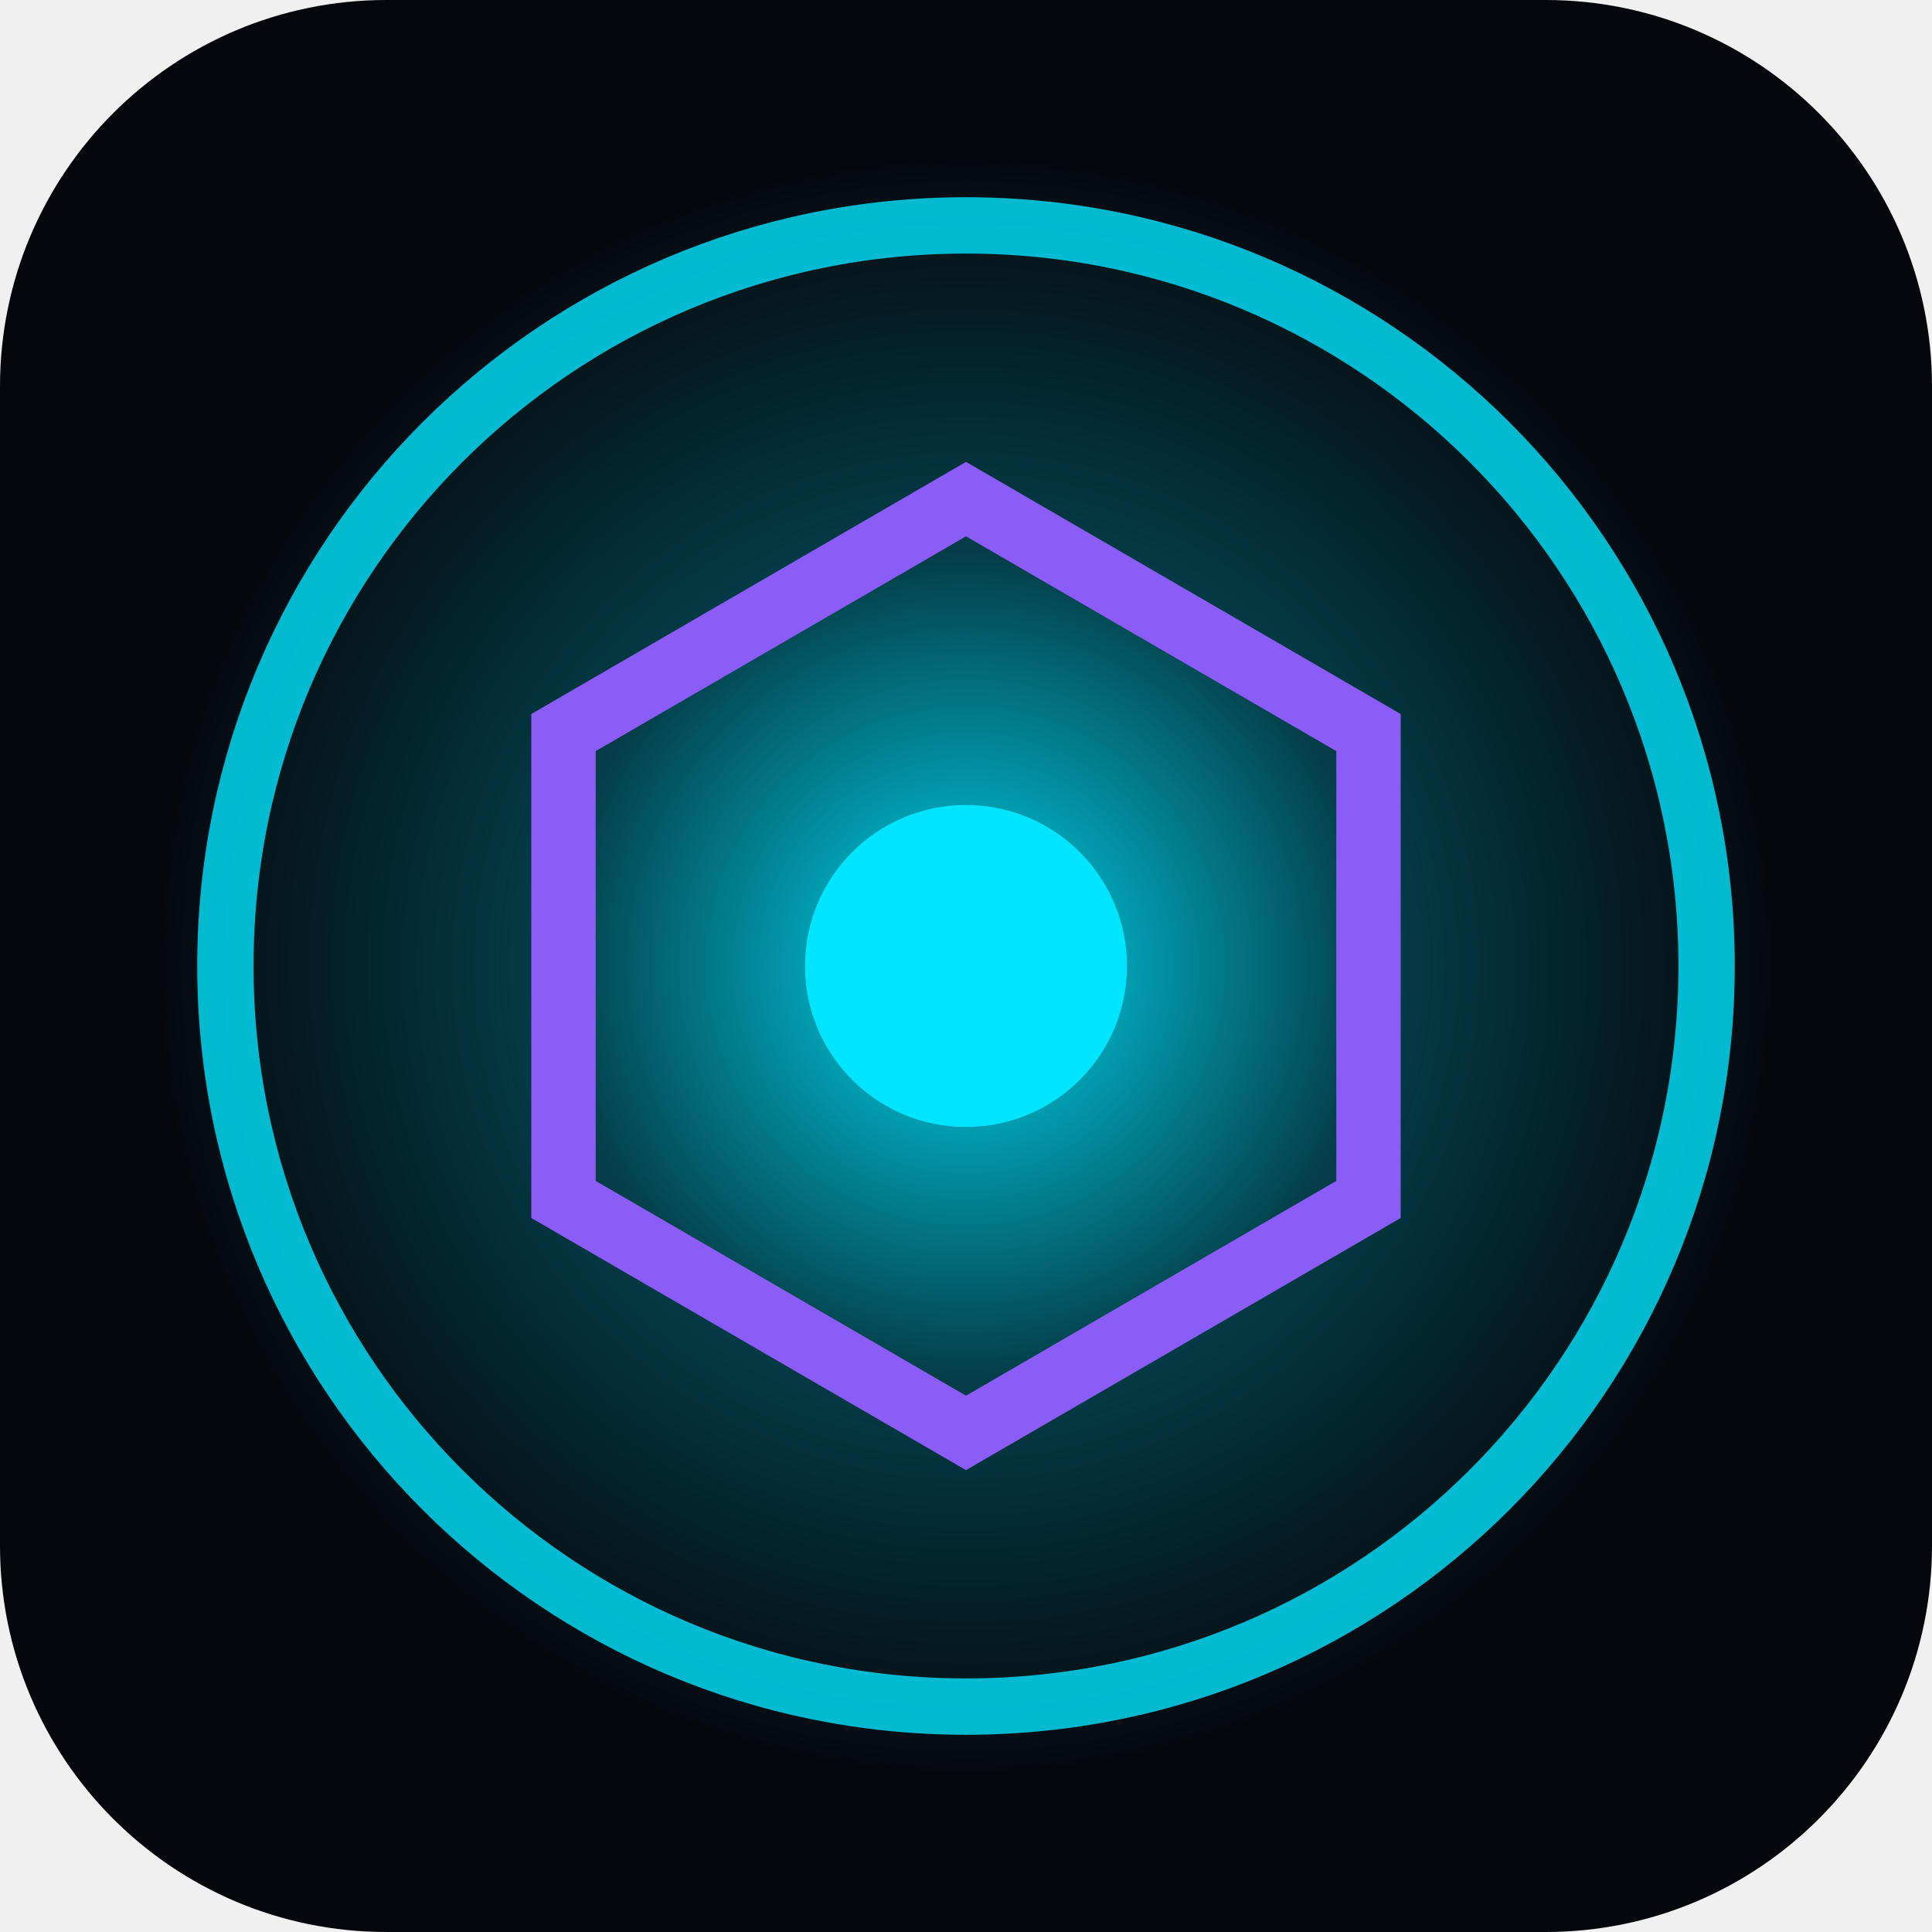
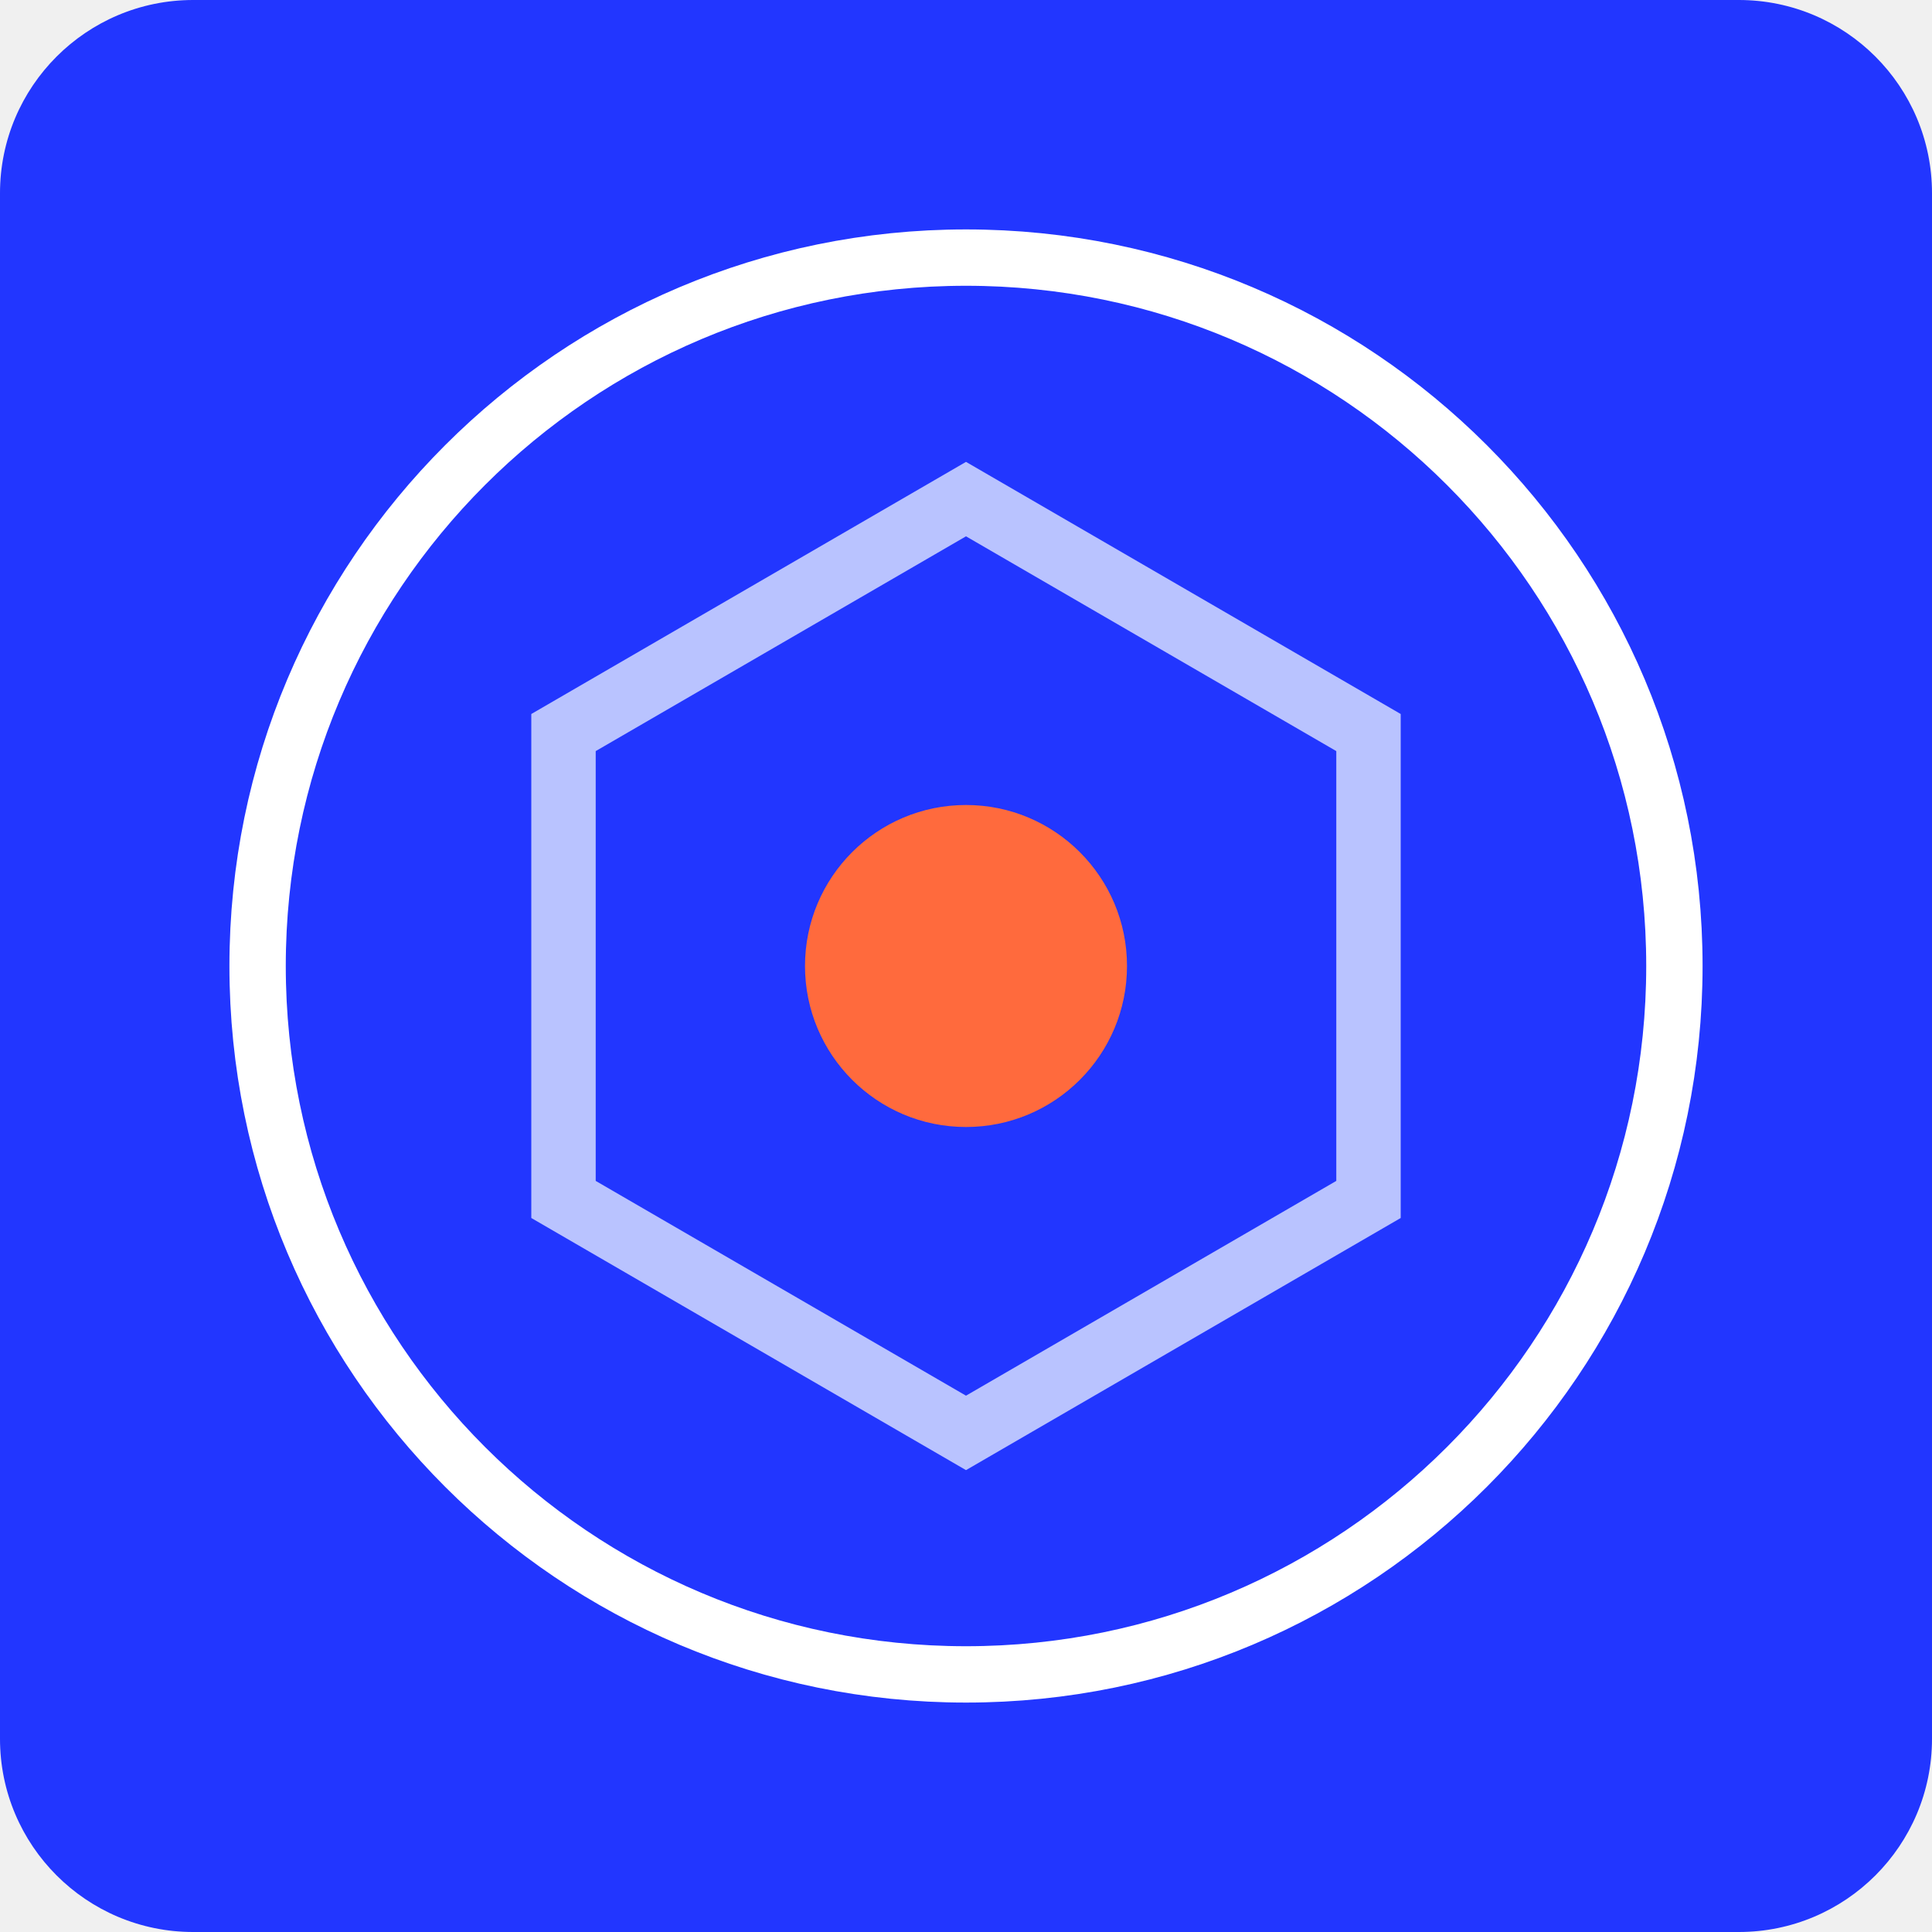
<svg xmlns="http://www.w3.org/2000/svg" viewBox="-120 -120 240 240">
-   <rect x="-120" y="-120" width="240" height="240" rx="48" fill="#05070d" />
-   <defs>
-     <radialGradient id="g">
-       <stop offset="0" stop-color="#00e5ff" stop-opacity="0.95" />
-       <stop offset="0.5" stop-color="#00e5ff" stop-opacity="0.25" />
-       <stop offset="1" stop-color="#00e5ff" stop-opacity="0" />
-     </radialGradient>
-   </defs>
-   <circle r="100" fill="url(#g)" />
-   <circle r="92" fill="none" stroke="#00e5ff" stroke-width="7" opacity="0.8" />
-   <polygon points="0,-58 50,-29 50,29 0,58 -50,29 -50,-29" fill="none" stroke="#8b5cf6" stroke-width="8" />
-   <circle r="20" fill="#00e5ff" />
+   <rect x="-120" y="-120" width="240" height="240" rx="24" fill="#2236ff" />
+   <circle r="88" fill="none" stroke="#ffffff" stroke-width="7" />
+   <polygon points="0,-58 50,-29 50,29 0,58 -50,29 -50,-29" fill="none" stroke="#b9c3ff" stroke-width="8" />
+   <circle r="20" fill="#ff6a3d" />
</svg>
